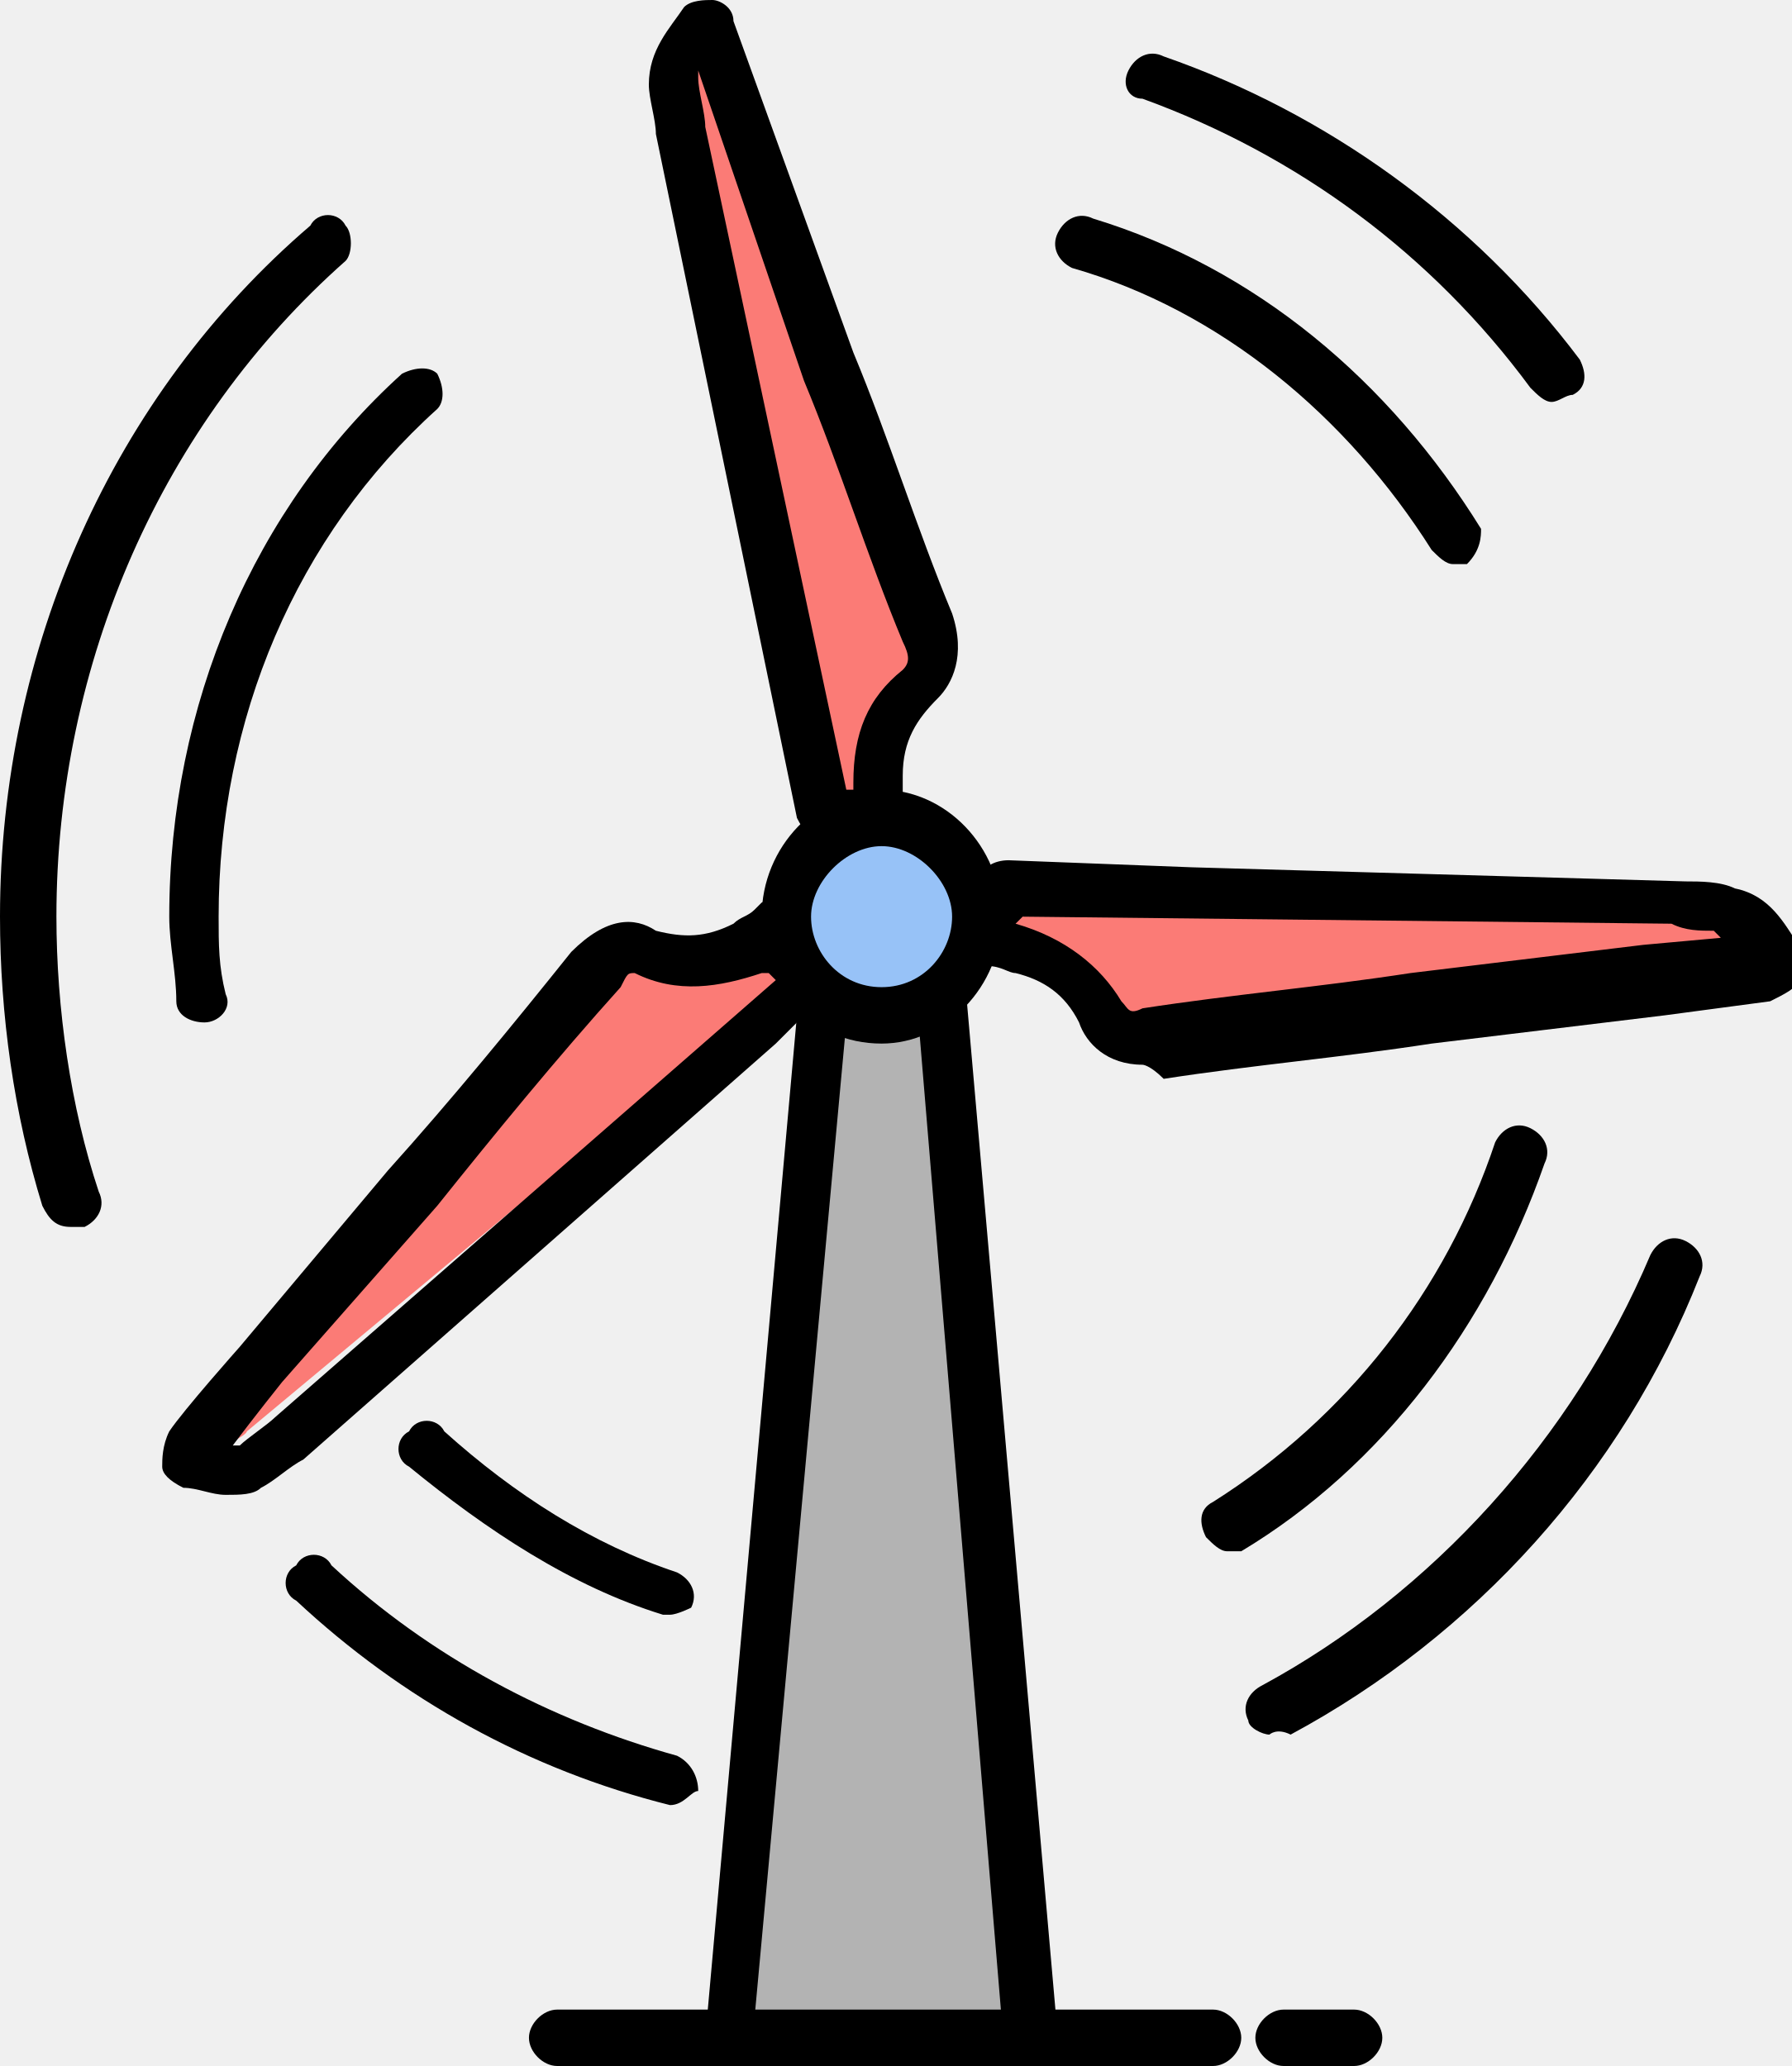
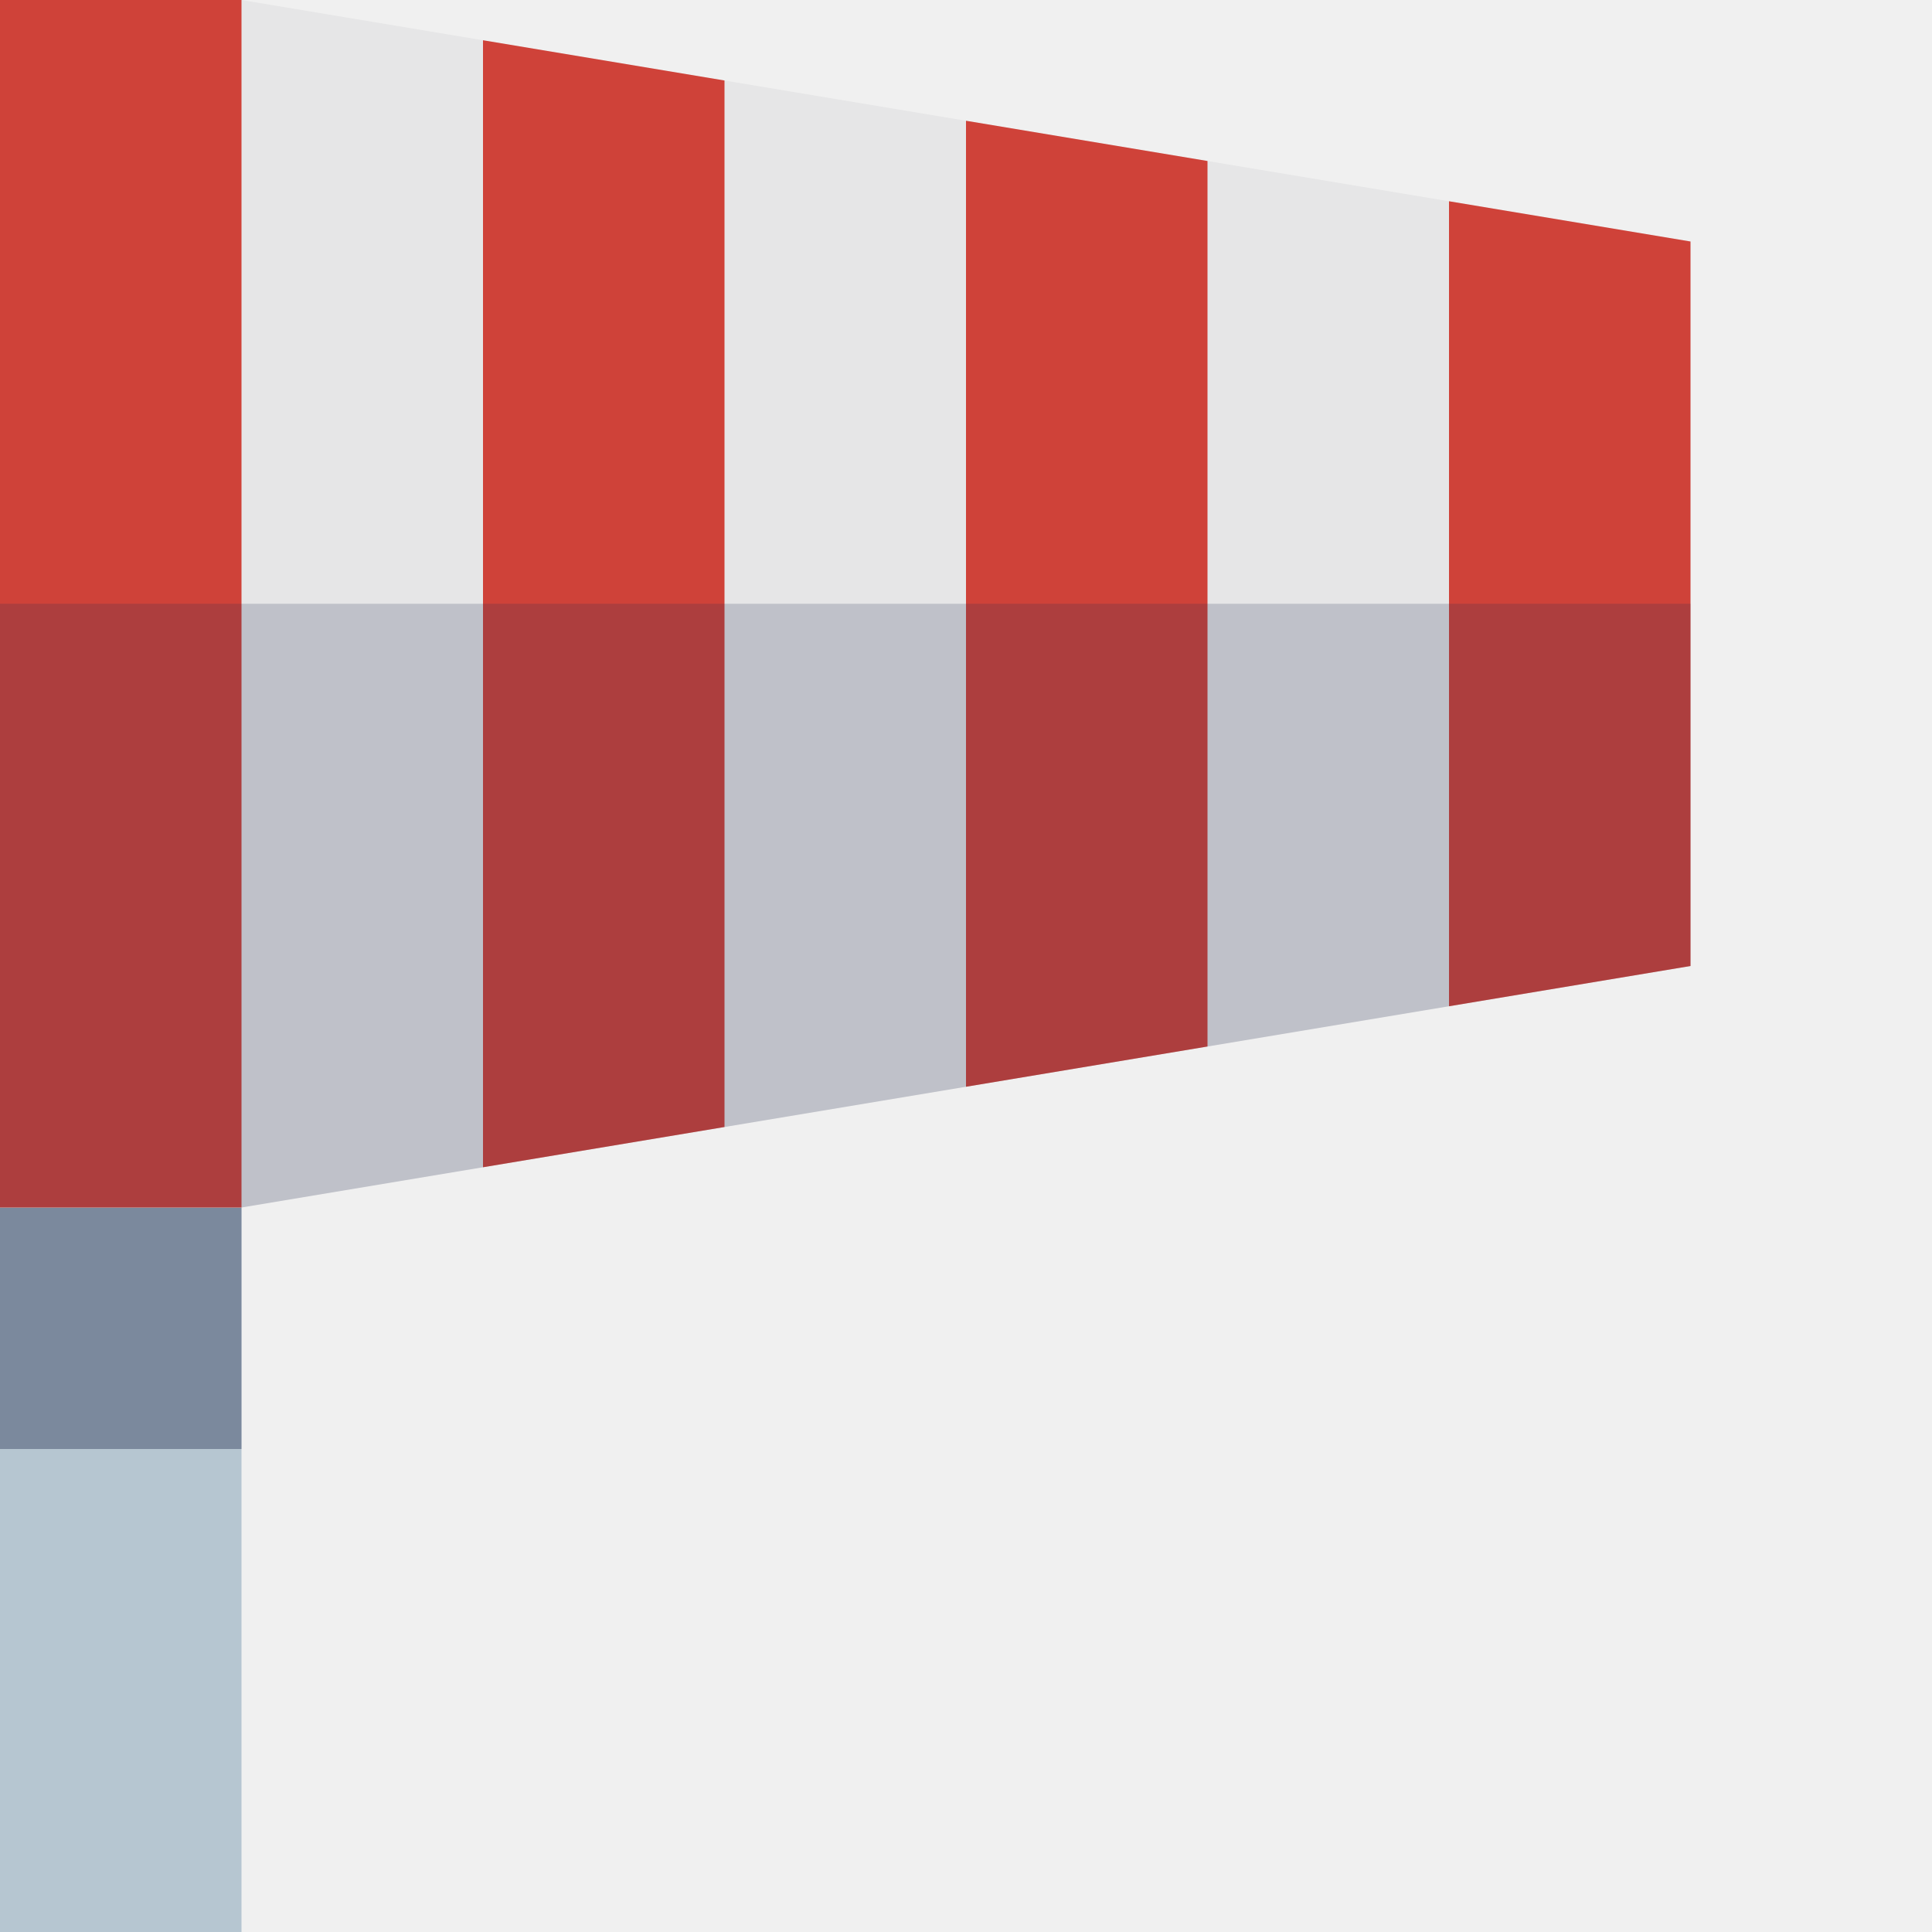
- <svg xmlns="http://www.w3.org/2000/svg" version="1.1" id="Layer_1" x="0px" y="0px" viewBox="0 0 25.4 29.3" style="enable-background:new 0 0 25.4 29.3;" xml:space="preserve">
+ <svg xmlns="http://www.w3.org/2000/svg" style="enable-background:new 0 0 96 96;" version="1.1" viewBox="0 0 96 96" xml:space="preserve">
  <style type="text/css">
- 	.st0{fill:#97C2F7;}
- 	.st1{fill:#B3B3B3;}
- 	.st2{fill:#FB7B76;}
- 	.st3{fill:none;stroke:#000000;stroke-width:0.8;stroke-linecap:round;stroke-linejoin:round;stroke-miterlimit:10;}
- 	.st4{fill:none;stroke:#000000;stroke-width:0.75;stroke-linecap:round;stroke-linejoin:round;stroke-miterlimit:10;}
+ 	.st0{fill:none;stroke:#211A17;stroke-width:0.237;stroke-miterlimit:10;stroke-dasharray:1.183;}
+ 	.st1{fill:none;stroke:#211A17;stroke-width:0.283;stroke-miterlimit:10;}
+ 	.st2{fill:#232E50;}
+ 	.st3{fill:#00ACEC;}
+ 	.st4{opacity:0.2;fill:#FFFFFF;}
+ 	.st5{display:none;fill:#232E50;}
+ 	.st6{fill:#9BD2F5;}
+ 	.st7{opacity:0.1;fill:#21264C;}
+ 	.st8{display:none;fill:none;stroke:#211A17;stroke-width:0.251;stroke-miterlimit:10;}
+ 	.st9{fill:#BBBCBE;}
+ 	.st10{fill:none;stroke:#211A17;stroke-width:0.237;stroke-miterlimit:10;}
+ 	.st11{fill:#211A17;}
+ 	.st12{fill:none;stroke:#211A17;stroke-width:0.189;stroke-miterlimit:10;}
+ 	.st13{fill:#E0922E;}
+ 	.st14{fill:#E8C03C;}
+ 	.st15{fill:#717175;}
+ 	.st16{fill:#5D7F91;}
+ 	.st17{fill:none;stroke:#211A17;stroke-width:0.473;stroke-miterlimit:10;}
+ 	.st18{fill:none;stroke:#211A17;stroke-width:0.116;stroke-miterlimit:10;}
+ 	.st19{fill:none;stroke:#211A17;stroke-width:6.694800e-02;stroke-miterlimit:10;}
+ 	.st20{fill:none;stroke:#211A17;stroke-width:0.15;stroke-miterlimit:10;}
+ 	.st21{display:none;fill:none;stroke:#211A17;stroke-width:0.237;stroke-miterlimit:10;stroke-dasharray:1.183;}
+ 	.st22{fill:#ECD434;}
+ 	.st23{fill:#CA0088;}
+ 	.st24{opacity:0.3;fill:#21264C;}
+ 	.st25{display:none;fill:#00ACEC;}
+ 	.st26{fill:#6FB353;}
+ 	.st27{opacity:0.2;fill:#21264C;}
+ 	.st28{fill:#FFFFFF;}
+ 	.st29{fill:none;stroke:#211A17;stroke-width:0.252;stroke-miterlimit:10;}
+ 	.st30{fill:none;stroke:#211A17;stroke-width:6.310900e-02;stroke-miterlimit:10;}
+ 	.st31{fill:none;stroke:#211A17;stroke-width:3.155000e-02;stroke-miterlimit:10;}
+ 	.st32{fill:#D8DE3F;}
+ 	.st33{display:none;opacity:0.1;fill:#21264C;}
+ 	.st34{fill:none;stroke:#211A17;stroke-width:0.126;stroke-miterlimit:10;}
+ 	.st35{fill:none;stroke:#211A17;stroke-width:0.316;stroke-miterlimit:10;}
+ 	.st36{fill:none;stroke:#211A17;stroke-width:0.158;stroke-miterlimit:10;}
+ 	.st37{fill:none;stroke:#211A17;stroke-width:6;stroke-linecap:round;stroke-miterlimit:10;}
+ 	.st38{fill:none;stroke:#211A17;stroke-width:0.2;stroke-miterlimit:10;}
+ 	.st39{fill:none;stroke:#211A17;stroke-width:0.316;stroke-miterlimit:10;stroke-dasharray:1.183;}
+ 	.st40{fill:#242D4F;}
+ 	.st41{fill:#CF4239;}
+ 	.st42{opacity:0.3;fill:#FFFFFF;}
+ 	.st43{fill:#64A8DF;}
+ 	.st44{fill:none;stroke:#FFFFFF;stroke-width:6;stroke-linecap:round;stroke-miterlimit:10;}
+ 	.st45{fill:none;stroke:#CF4239;stroke-width:6;stroke-linecap:round;stroke-miterlimit:10;}
+ 	.st46{fill:none;stroke:#64A8DF;stroke-width:6;stroke-linecap:round;stroke-miterlimit:10;}
+ 	.st47{fill:#573B1B;}
+ 	.st48{fill:#CC2D78;}
+ 	.st49{fill:#CC2B8D;}
+ 	.st50{fill:#2F004E;}
+ 	.st51{fill:#452D0C;}
+ 	.st52{fill:none;stroke:#211A17;stroke-width:0.158;stroke-miterlimit:10;stroke-dasharray:1.183;}
+ 	.st53{fill:#F1D73D;}
+ 	.st54{fill:#323B8C;}
+ 	.st55{fill:#CE3A2F;}
+ 	.st56{fill:#32338E;}
+ 	.st57{fill:#CC2128;}
+ 	.st58{fill:#F5EC49;}
+ 	.st59{fill:#B1252B;}
+ 	.st60{fill:#71B566;}
+ 	.st61{display:none;}
+ 	.st62{display:inline;fill:none;stroke:#211A17;stroke-width:0.237;stroke-miterlimit:10;}
+ 	.st63{display:inline;fill:none;stroke:#211A17;stroke-width:0.237;stroke-miterlimit:10;stroke-dasharray:1.183;}
+ 	.st64{fill:#B6C6D1;}
+ 	.st65{opacity:0.4;fill:#242D4F;}
+ 	.st66{fill:#F1F1F2;}
+ 	.st67{opacity:0.1;fill:#242D4F;}
+ 	.st68{fill:#E6E6E7;}
+ 	.st69{opacity:0.2;fill:#242D4F;}
+ 	.st70{display:none;fill:none;stroke:#211A17;stroke-miterlimit:10;}
+ 	.st71{display:none;fill:none;stroke:#211A17;stroke-width:0.237;stroke-miterlimit:10;}
</style>
-   <g>
-     <circle class="st0" cx="12.5" cy="13" r="1.4" />
-     <polygon class="st1" points="14.5,28.9 10.4,28.9 11.7,14.7 13.5,14.7  " />
-     <path class="st2" d="M10.3,0.9l2.8,7.7c0,0-0.1,1.6-1,2.7S11.3,10,11.3,10L9.5,1.3C9.5,1.3,9.5-0.3,10.3,0.9z" />
-     <path class="st2" d="M24.4,13.4l-8,1.2c0,0-1.6-0.4-2.4-1.4c-0.8-1,1.5-0.5,1.5-0.5l8.6,0C24.1,12.7,25.7,13,24.4,13.4z" />
-     <path class="st2" d="M2.8,19.9l5.4-6c0,0,1.5-0.7,2.7-0.4s-0.8,1.3-0.8,1.3l-6.6,5.5C3.5,20.4,2.1,21.1,2.8,19.9z" />
-     <g>
-       <path class="st3" d="M14.8,26.2" />
-       <path d="M22,5.7c-0.1,0-0.2-0.1-0.3-0.2c-1.4-1.9-3.3-3.3-5.5-4.1C16,1.4,15.9,1.2,16,1c0.1-0.2,0.3-0.3,0.5-0.2    c2.3,0.8,4.4,2.3,5.9,4.3c0.1,0.2,0.1,0.4-0.1,0.5C22.2,5.6,22.1,5.7,22,5.7z" />
-       <path d="M18,24.6c-0.1,0-0.3-0.1-0.3-0.2c-0.1-0.2,0-0.4,0.2-0.5c2.4-1.3,4.4-3.5,5.5-6.1c0.1-0.2,0.3-0.3,0.5-0.2    c0.2,0.1,0.3,0.3,0.2,0.5c-1.1,2.8-3.2,5.1-5.8,6.5C18.1,24.5,18,24.6,18,24.6z" />
-       <g>
-         <g>
-           <path d="M12.5,14.8c-1,0-1.7-0.8-1.7-1.8s0.8-1.8,1.7-1.8s1.7,0.8,1.7,1.8S13.4,14.8,12.5,14.8z M12.5,12c-0.5,0-1,0.5-1,1      s0.4,1,1,1s1-0.5,1-1S13,12,12.5,12z" />
-           <path d="M3.2,21.2c-0.2,0-0.4-0.1-0.6-0.1c-0.2-0.1-0.3-0.2-0.3-0.3c0-0.1,0-0.3,0.1-0.5c0.2-0.3,1-1.2,1-1.2l2.1-2.5      c0.9-1,1.8-2.1,2.6-3.1C8.6,13,9,13,9.3,13.2c0.4,0.1,0.7,0.1,1.1-0.1c0.1-0.1,0.2-0.1,0.3-0.2l0.1-0.1c0.2-0.1,0.4,0,0.5,0.2      l0.4,0.7c0.1,0.2,0,0.3-0.1,0.5L11,14.8l-6.7,5.9c0,0,0,0,0,0c-0.2,0.1-0.4,0.3-0.6,0.4C3.6,21.2,3.4,21.2,3.2,21.2z M3,20.8      C3,20.8,3,20.8,3,20.8C3,20.8,3,20.8,3,20.8z M9,13.8c-0.1,0-0.1,0-0.2,0.2c-0.9,1-1.8,2.1-2.6,3.1L4,19.6c0,0-0.4,0.5-0.7,0.9      c0.1,0,0.1,0,0.1,0c0.1-0.1,0.4-0.3,0.5-0.4l7.1-6.2l-0.1-0.1c0,0,0,0-0.1,0C10.2,14,9.6,14.1,9,13.8C9,13.9,9,13.8,9,13.8z       M4.1,20.3L4.1,20.3L4.1,20.3z" />
-           <path d="M11.7,11.9c-0.2,0-0.3-0.1-0.4-0.3L9.3,1.9c0,0,0,0,0,0c0-0.2-0.1-0.5-0.1-0.7c0-0.5,0.3-0.8,0.5-1.1C9.8,0,10,0,10.1,0      c0.1,0,0.3,0.1,0.3,0.3l1.7,4.7c0.5,1.2,0.9,2.5,1.4,3.7c0.2,0.6,0,1-0.2,1.2c-0.3,0.3-0.5,0.6-0.5,1.1c0,0.1,0,0.3,0,0.4l0,0.1      c0,0.2-0.2,0.3-0.4,0.3L11.7,11.9C11.7,11.9,11.7,11.9,11.7,11.9z M10,1.8l2,9.4l0.1,0c0,0,0-0.1,0-0.1c0-0.7,0.2-1.2,0.7-1.6      c0.1-0.1,0.1-0.2,0-0.4c-0.5-1.2-0.9-2.5-1.4-3.7L9.9,1c0,0,0,0.1,0,0.1C9.9,1.3,10,1.6,10,1.8z M10.2,0.7      C10.2,0.7,10.2,0.7,10.2,0.7C10.2,0.7,10.2,0.7,10.2,0.7z" />
-           <path d="M16.2,15.1c-0.5,0-0.8-0.3-0.9-0.6c-0.2-0.4-0.5-0.6-0.9-0.7c-0.1,0-0.2-0.1-0.4-0.1l-0.1,0c-0.2-0.1-0.3-0.3-0.2-0.4      l0.2-0.8c0-0.2,0.2-0.3,0.4-0.3l2.6,0.1l7,0.2c0,0,0,0,0,0c0.2,0,0.5,0,0.7,0.1c0.5,0.1,0.7,0.5,0.9,0.8c0.1,0.2,0.1,0.3,0,0.5      c0,0.1-0.2,0.2-0.4,0.3l-1.5,0.2c0,0,0,0,0,0l-3.3,0.4c-1.3,0.2-2.5,0.3-3.8,0.5C16.3,15.1,16.2,15.1,16.2,15.1z M14.4,13.1      C14.5,13.1,14.5,13.1,14.4,13.1c0.7,0.2,1.2,0.6,1.5,1.1c0.1,0.1,0.1,0.2,0.3,0.1c1.3-0.2,2.5-0.3,3.8-0.5l3.3-0.4c0,0,0,0,0,0      l1.1-0.1c0,0-0.1-0.1-0.1-0.1c-0.2,0-0.4,0-0.6-0.1L14.5,13L14.4,13.1z M24.9,13.2C24.9,13.2,24.9,13.2,24.9,13.2L24.9,13.2z" />
-         </g>
-         <path class="st4" d="M12.5,14.8" />
-         <path d="M14.7,29.3h-4.3c-0.1,0-0.2,0-0.3-0.1C10,29.1,10,29,10,28.9l1.3-14.5c0-0.2,0.2-0.4,0.4-0.3c0.2,0,0.4,0.2,0.3,0.4     l-1.3,14.1h3.5L13,14.2c0-0.2,0.1-0.4,0.3-0.4c0.2,0,0.4,0.1,0.4,0.3l1.3,14.8c0,0.1,0,0.2-0.1,0.3     C14.9,29.3,14.8,29.3,14.7,29.3z" />
-         <path d="M1,17.4c-0.2,0-0.3-0.1-0.4-0.3C0.2,15.8,0,14.4,0,13c0-3.8,1.6-7.4,4.4-9.8C4.5,3,4.8,3,4.9,3.2C5,3.3,5,3.6,4.9,3.7     C2.3,6,0.8,9.4,0.8,13c0,1.3,0.2,2.7,0.6,3.9c0.1,0.2,0,0.4-0.2,0.5C1.1,17.4,1.1,17.4,1,17.4z" />
-         <path d="M9.5,25.6C9.5,25.6,9.5,25.5,9.5,25.6c-2-0.5-3.8-1.5-5.3-2.9c-0.2-0.1-0.2-0.4,0-0.5c0.1-0.2,0.4-0.2,0.5,0     c1.4,1.3,3.1,2.2,4.9,2.7c0.2,0.1,0.3,0.3,0.3,0.5C9.8,25.4,9.7,25.6,9.5,25.6z" />
-         <path d="M20.6,8c-0.1,0-0.2-0.1-0.3-0.2c-1.2-1.9-3-3.4-5.1-4c-0.2-0.1-0.3-0.3-0.2-0.5s0.3-0.3,0.5-0.2c2.3,0.7,4.2,2.3,5.5,4.4     C21,7.6,21,7.8,20.8,8C20.7,8,20.7,8,20.6,8z" />
-         <path d="M2.9,14.5c-0.2,0-0.4-0.1-0.4-0.3c0-0.4-0.1-0.8-0.1-1.2c0-3,1.2-5.8,3.3-7.7c0.2-0.1,0.4-0.1,0.5,0     c0.1,0.2,0.1,0.4,0,0.5c-2,1.8-3.1,4.4-3.1,7.2c0,0.4,0,0.7,0.1,1.1C3.3,14.3,3.1,14.5,2.9,14.5C2.9,14.5,2.9,14.5,2.9,14.5z" />
-         <path d="M9.5,22.9c0,0-0.1,0-0.1,0c-1.3-0.4-2.5-1.2-3.6-2.1c-0.2-0.1-0.2-0.4,0-0.5c0.1-0.2,0.4-0.2,0.5,0c1,0.9,2.1,1.6,3.3,2     c0.2,0.1,0.3,0.3,0.2,0.5C9.8,22.8,9.6,22.9,9.5,22.9z" />
-         <path class="st4" d="M15.3,22.6" />
-       </g>
-       <path d="M17.4,22c-0.1,0-0.2-0.1-0.3-0.2c-0.1-0.2-0.1-0.4,0.1-0.5c1.9-1.2,3.3-3,4-5.1c0.1-0.2,0.3-0.3,0.5-0.2    c0.2,0.1,0.3,0.3,0.2,0.5c-0.8,2.3-2.3,4.3-4.3,5.5C17.5,22,17.4,22,17.4,22z" />
-       <path d="M17.2,29.3H7.9c-0.2,0-0.4-0.2-0.4-0.4s0.2-0.4,0.4-0.4h9.3c0.2,0,0.4,0.2,0.4,0.4S17.4,29.3,17.2,29.3z" />
-       <path d="M19.2,29.3h-1c-0.2,0-0.4-0.2-0.4-0.4s0.2-0.4,0.4-0.4h1c0.2,0,0.4,0.2,0.4,0.4S19.4,29.3,19.2,29.3z" />
+   <g id="sketches" />
+   <g id="icons">
+     <g id="windy_1_">
+       <rect class="st64" height="36" id="pole" width="12" y="60" />
+       <rect class="st65" height="12" id="shadow" width="12" y="60" />
+       <polygon class="st68" id="bck_4_" points="84,48 12,60 0,60 0,0 12,0 84,12   " />
+       <path class="st41" d="M24,58l12-2V4L24,2V58z M0,0v60l12,0V0H0L0,0z M48,54l12-2V8L48,6V54z M84,12l-12-2v40l12-2    v-0.5L84,12z" id="redstripes" />
+       <polygon class="st69" id="shade_1_" points="0,30 0,60 12,60 12,60 84,48 84,30   " />
    </g>
  </g>
</svg>
